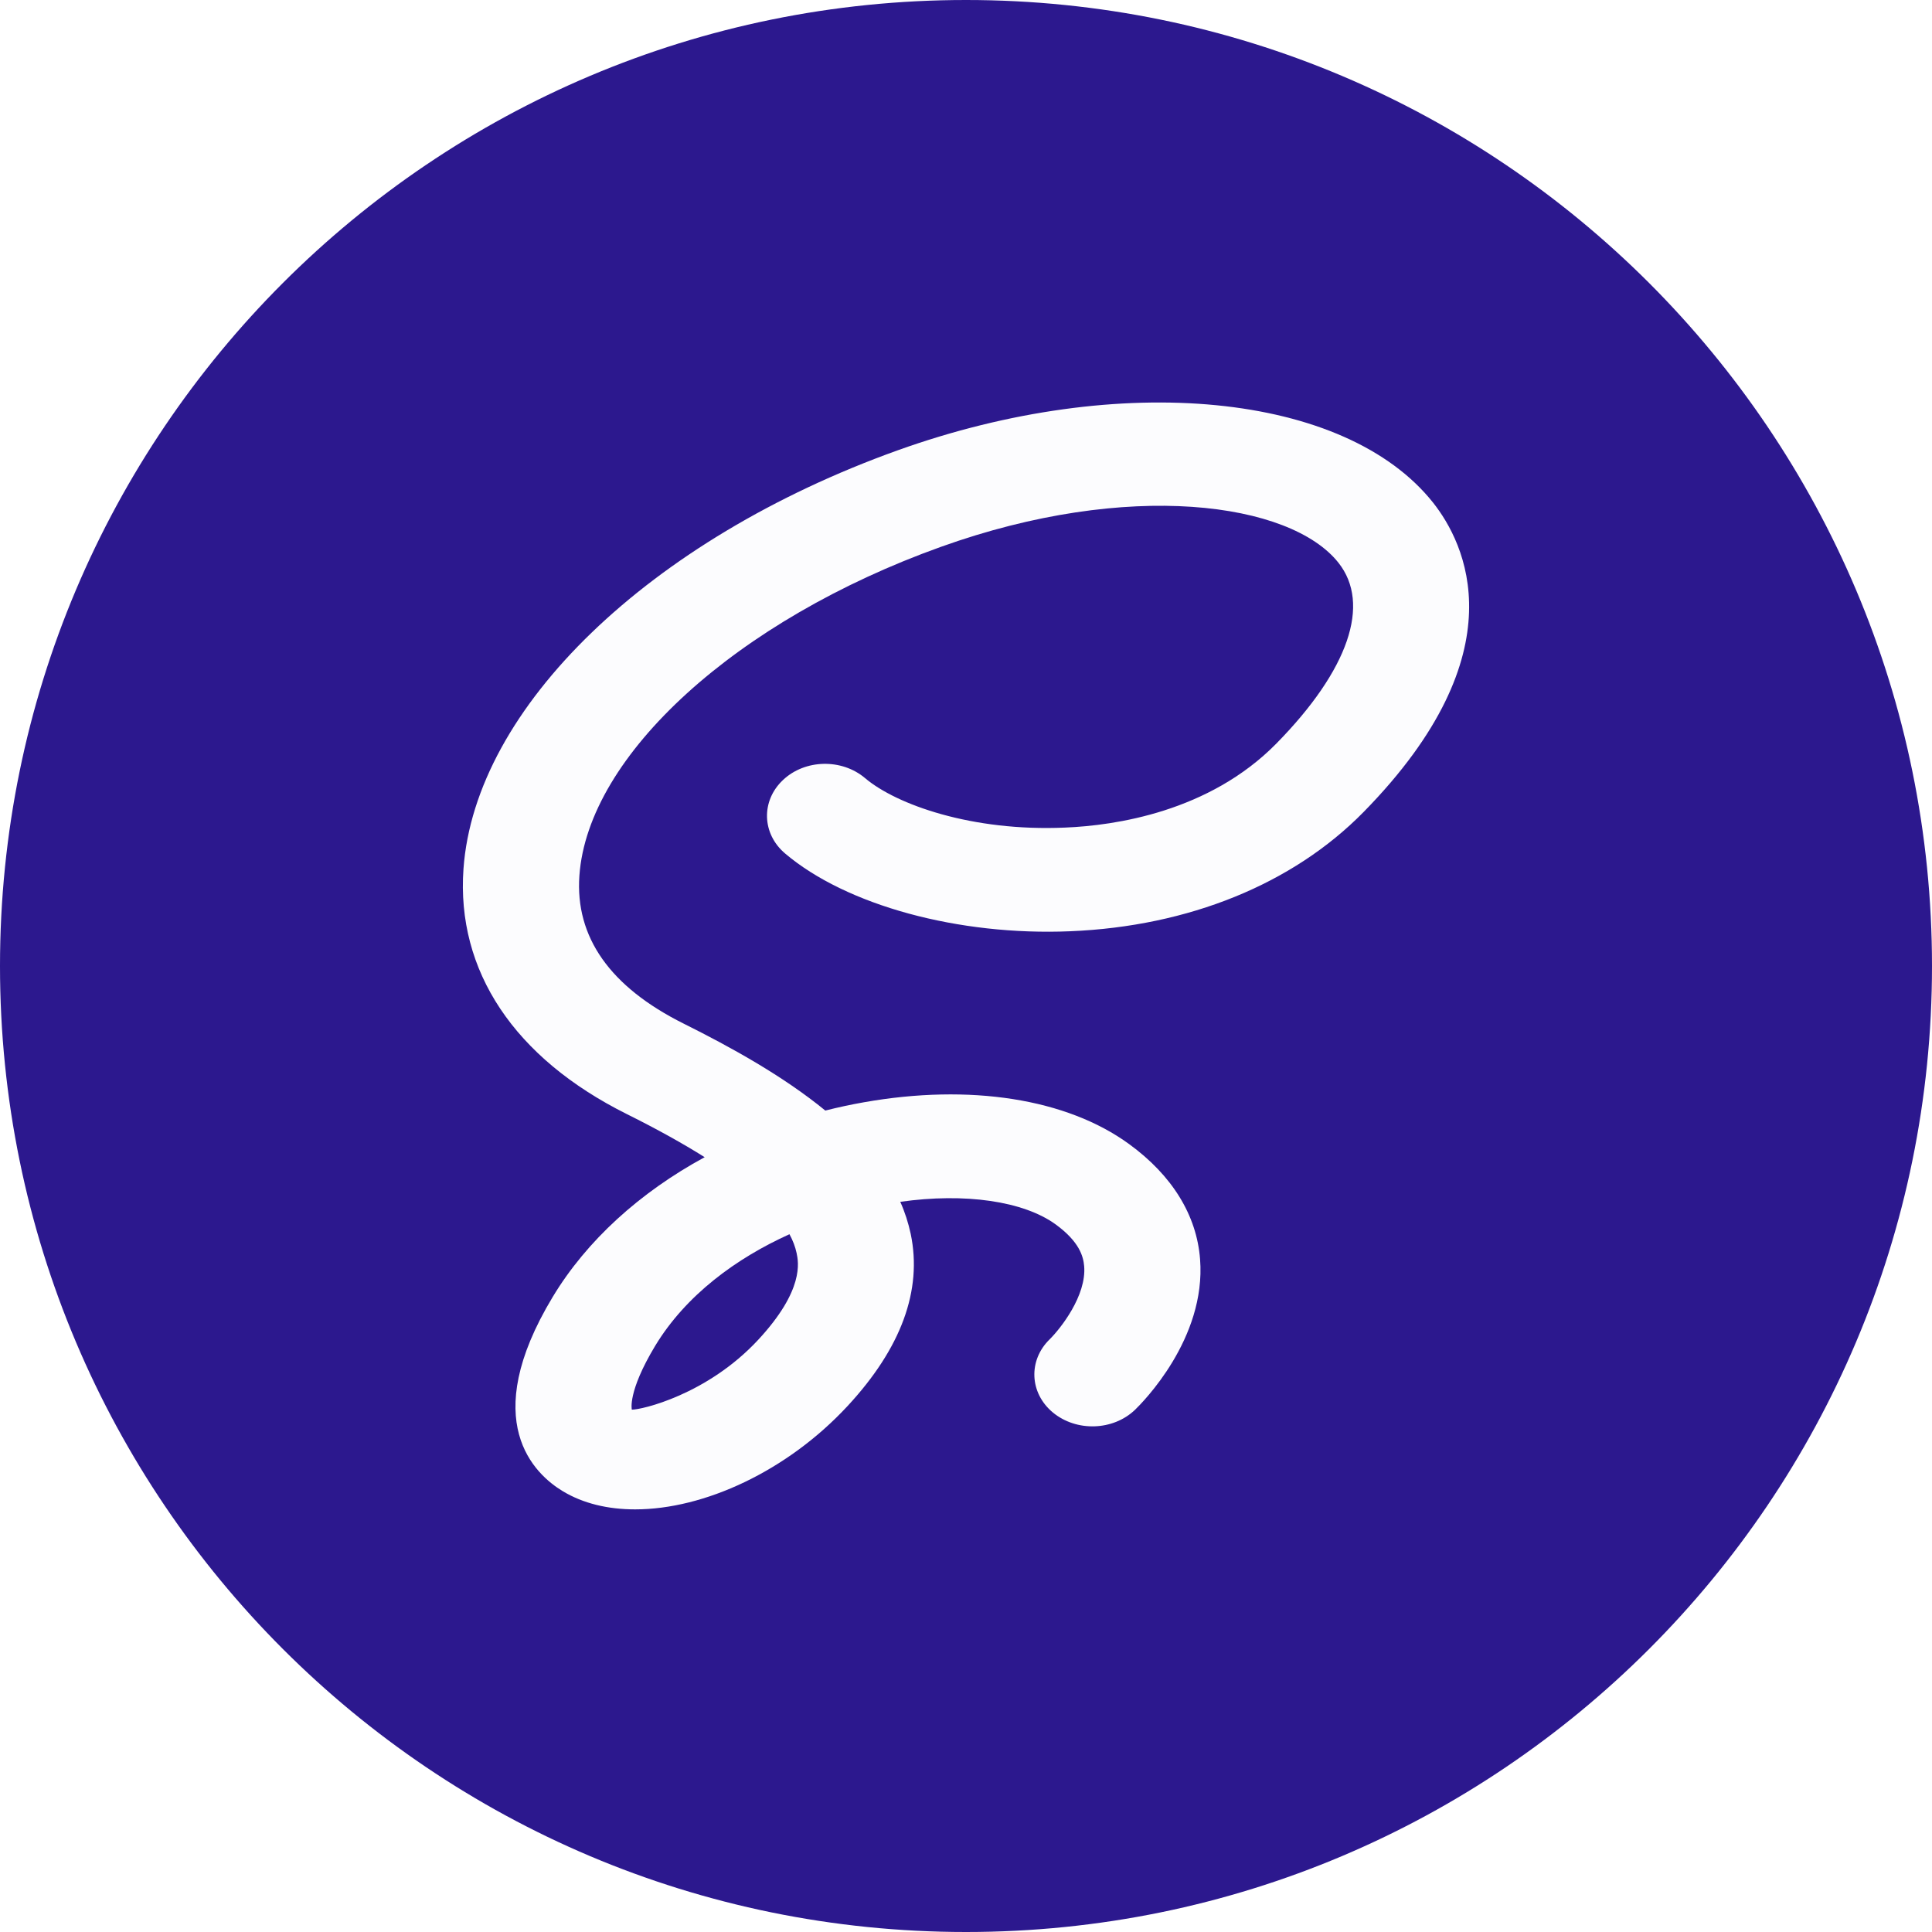
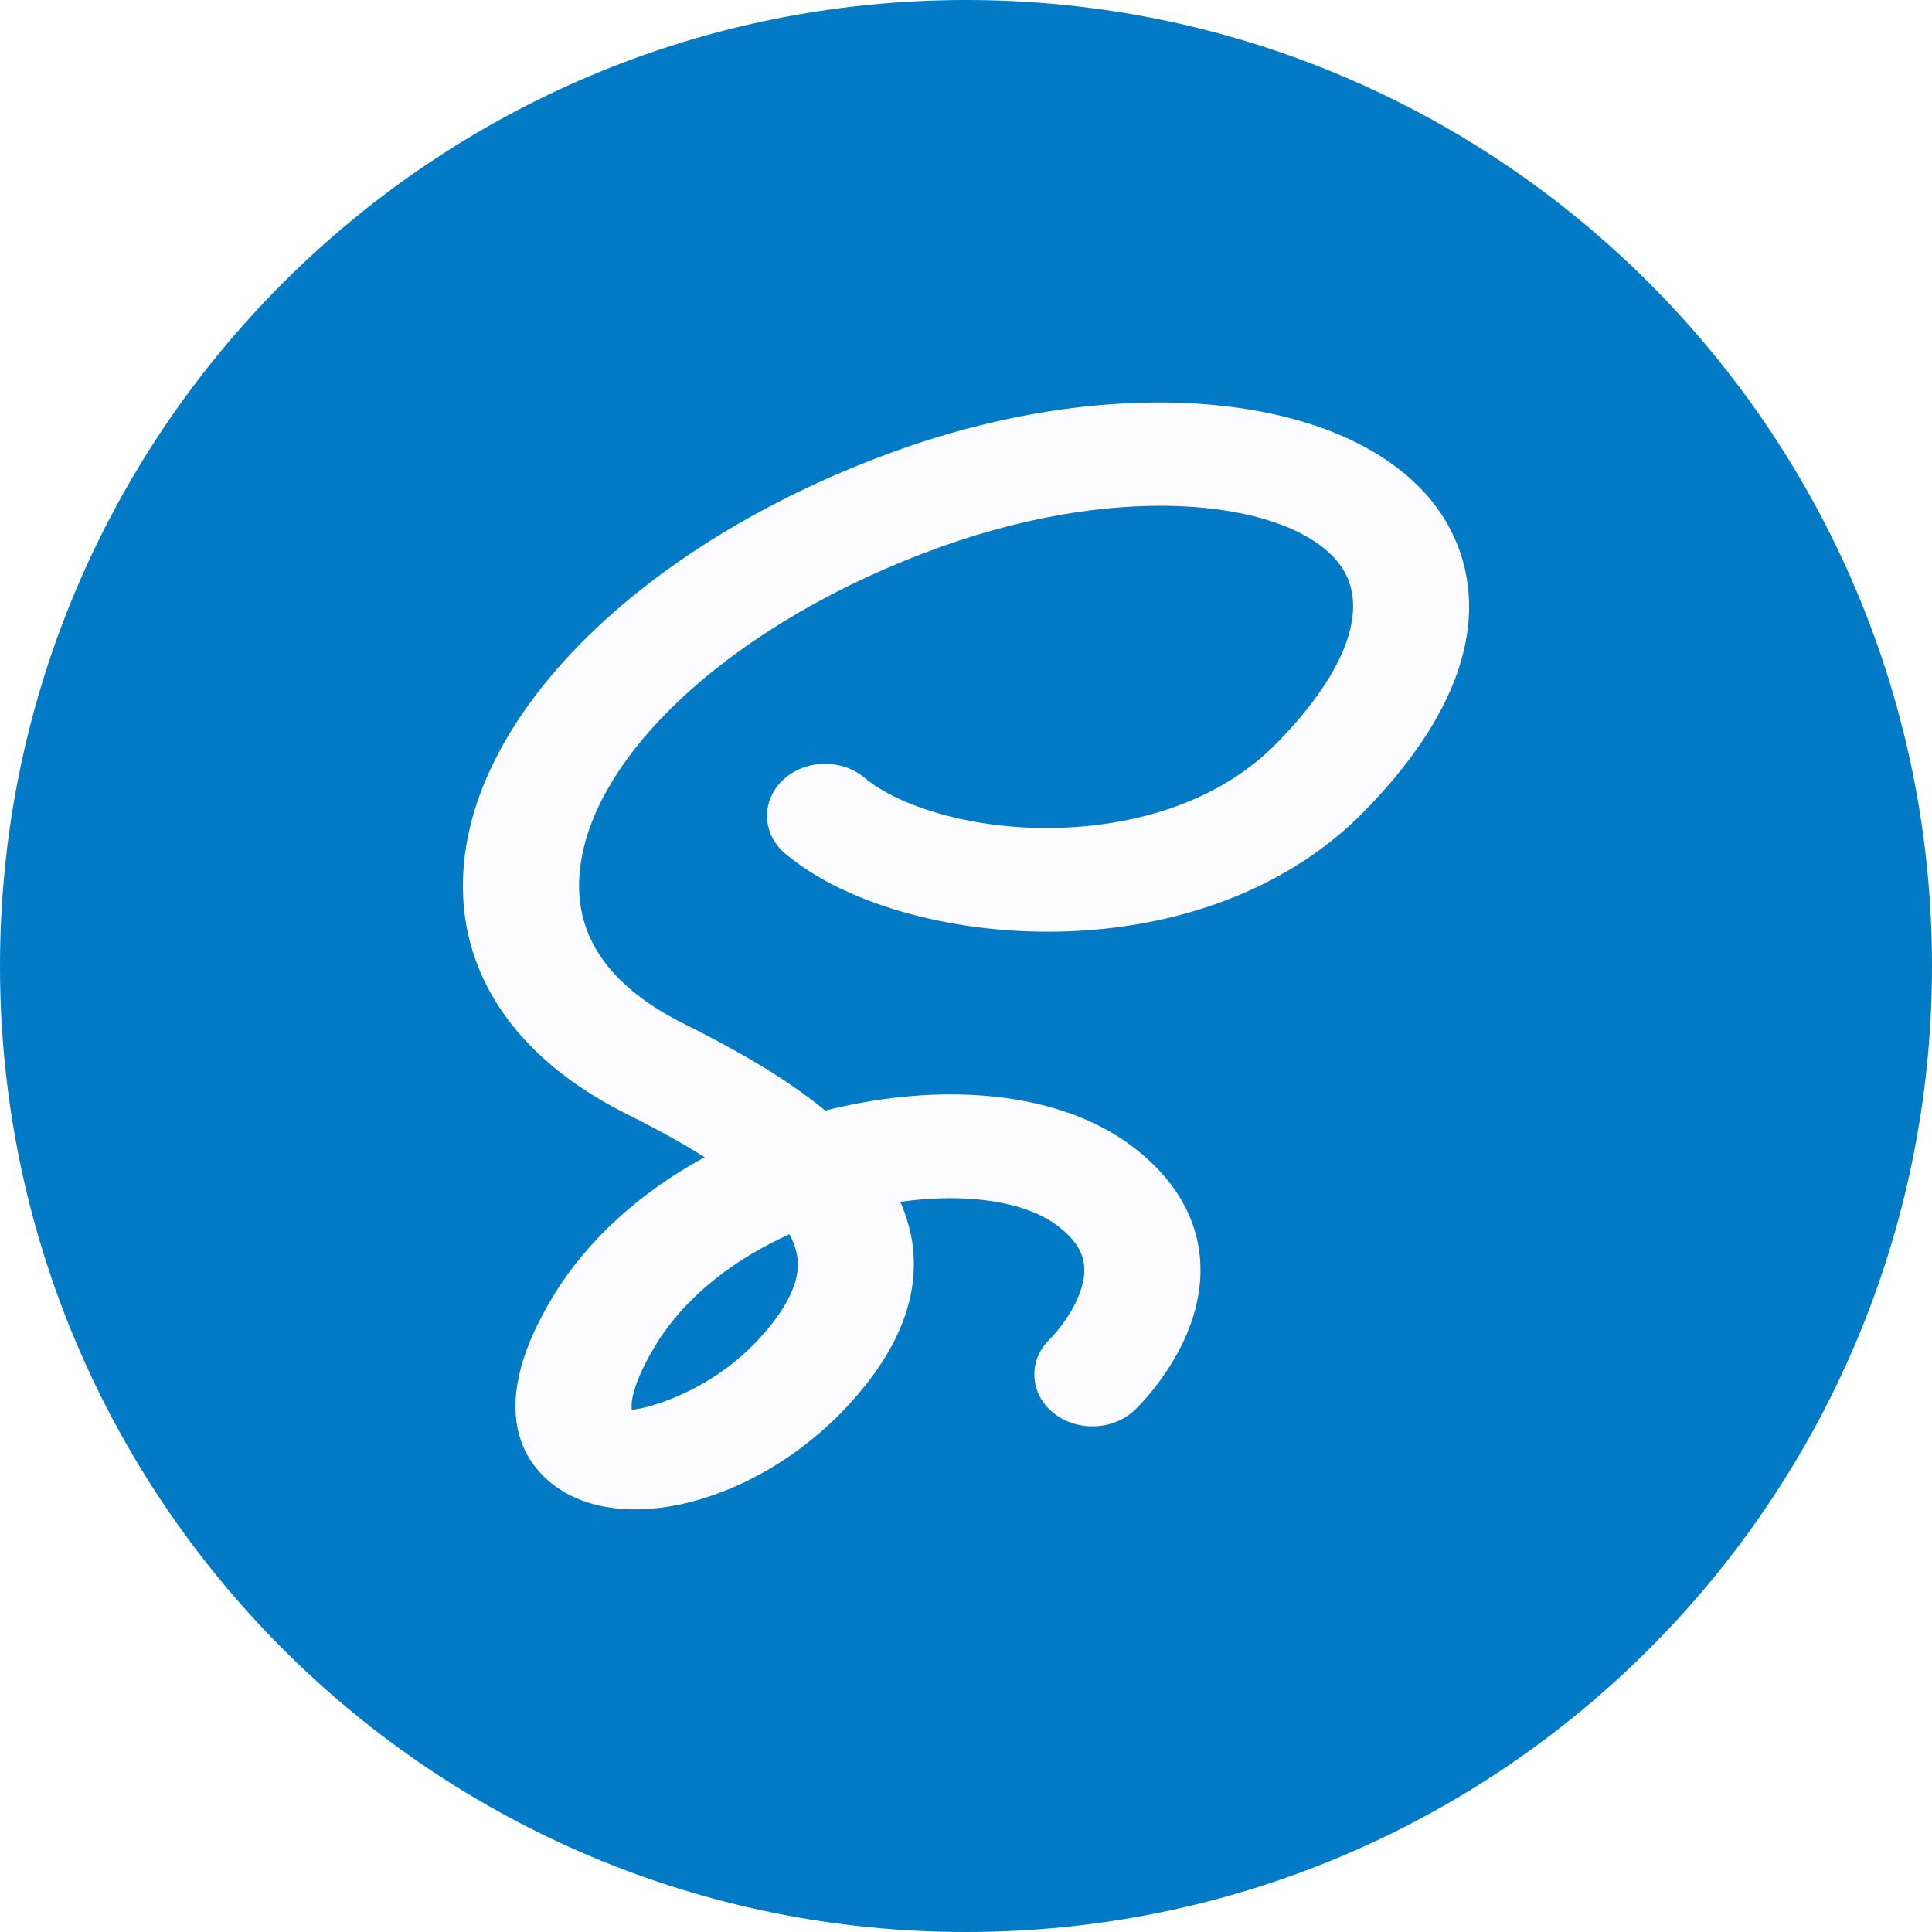
<svg xmlns="http://www.w3.org/2000/svg" width="96" height="96" viewBox="0 0 96 96" fill="none">
  <g clip-path="url(#clip0_1_2)">
    <rect width="96" height="96" fill="white" />
-     <circle cx="48" cy="48" r="48" fill="#2c188e" />
+     <circle cx="48" cy="48" r="48" fill="#037ac5" />
    <path d="M31.56 75C30.213 75 28.982 74.711 27.963 74.096C26.57 73.257 23.73 70.636 27.462 64.447C29.152 61.644 31.791 59.251 35.015 57.5C33.926 56.816 32.645 56.104 31.16 55.365C25.554 52.573 22.669 48.243 23.03 43.175C23.6 35.159 32.268 26.803 44.603 22.377C55.684 18.405 66.868 19.503 71.212 24.98C72.77 26.951 75.563 32.394 67.753 40.351C64.24 43.928 59.065 46.029 53.187 46.273C47.627 46.507 42.056 44.987 39.013 42.411C37.855 41.431 37.808 39.798 38.901 38.763C39.998 37.721 41.829 37.686 42.983 38.663C44.534 39.98 48.304 41.328 52.921 41.122C55.41 41.022 60.085 40.338 63.421 36.947C67.01 33.295 68.134 30.015 66.506 27.962C64.121 24.949 56.072 23.832 46.757 27.171C36.6 30.809 29.213 37.528 28.79 43.508C28.571 46.565 30.314 49.038 33.972 50.864C36.335 52.043 38.905 53.463 41.009 55.183C41.636 55.025 42.271 54.887 42.918 54.773C48.193 53.838 53.006 54.588 56.107 56.85C58.246 58.408 59.465 60.385 59.631 62.572C59.939 66.523 56.761 69.701 56.399 70.052C55.306 71.097 53.487 71.152 52.317 70.186C51.151 69.219 51.086 67.59 52.159 66.548C52.682 66.032 53.998 64.381 53.871 62.91C53.829 62.435 53.641 61.706 52.459 60.843C50.863 59.681 47.946 59.261 44.734 59.718C44.965 60.231 45.134 60.764 45.253 61.314C45.838 64.113 44.78 66.991 42.114 69.866C39.105 73.109 34.98 75 31.56 75ZM39.228 61.328C36.604 62.514 34.084 64.34 32.545 66.891C31.172 69.178 31.395 70.038 31.395 70.045C31.864 70.055 35.134 69.309 37.674 66.575C39.971 64.099 39.678 62.717 39.582 62.26C39.517 61.957 39.401 61.644 39.228 61.328Z" fill="#FCFCFE" />
  </g>
  <defs>
    <clipPath id="clip0_1_2">
      <rect width="96" height="96" fill="white" />
    </clipPath>
  </defs>
</svg>
